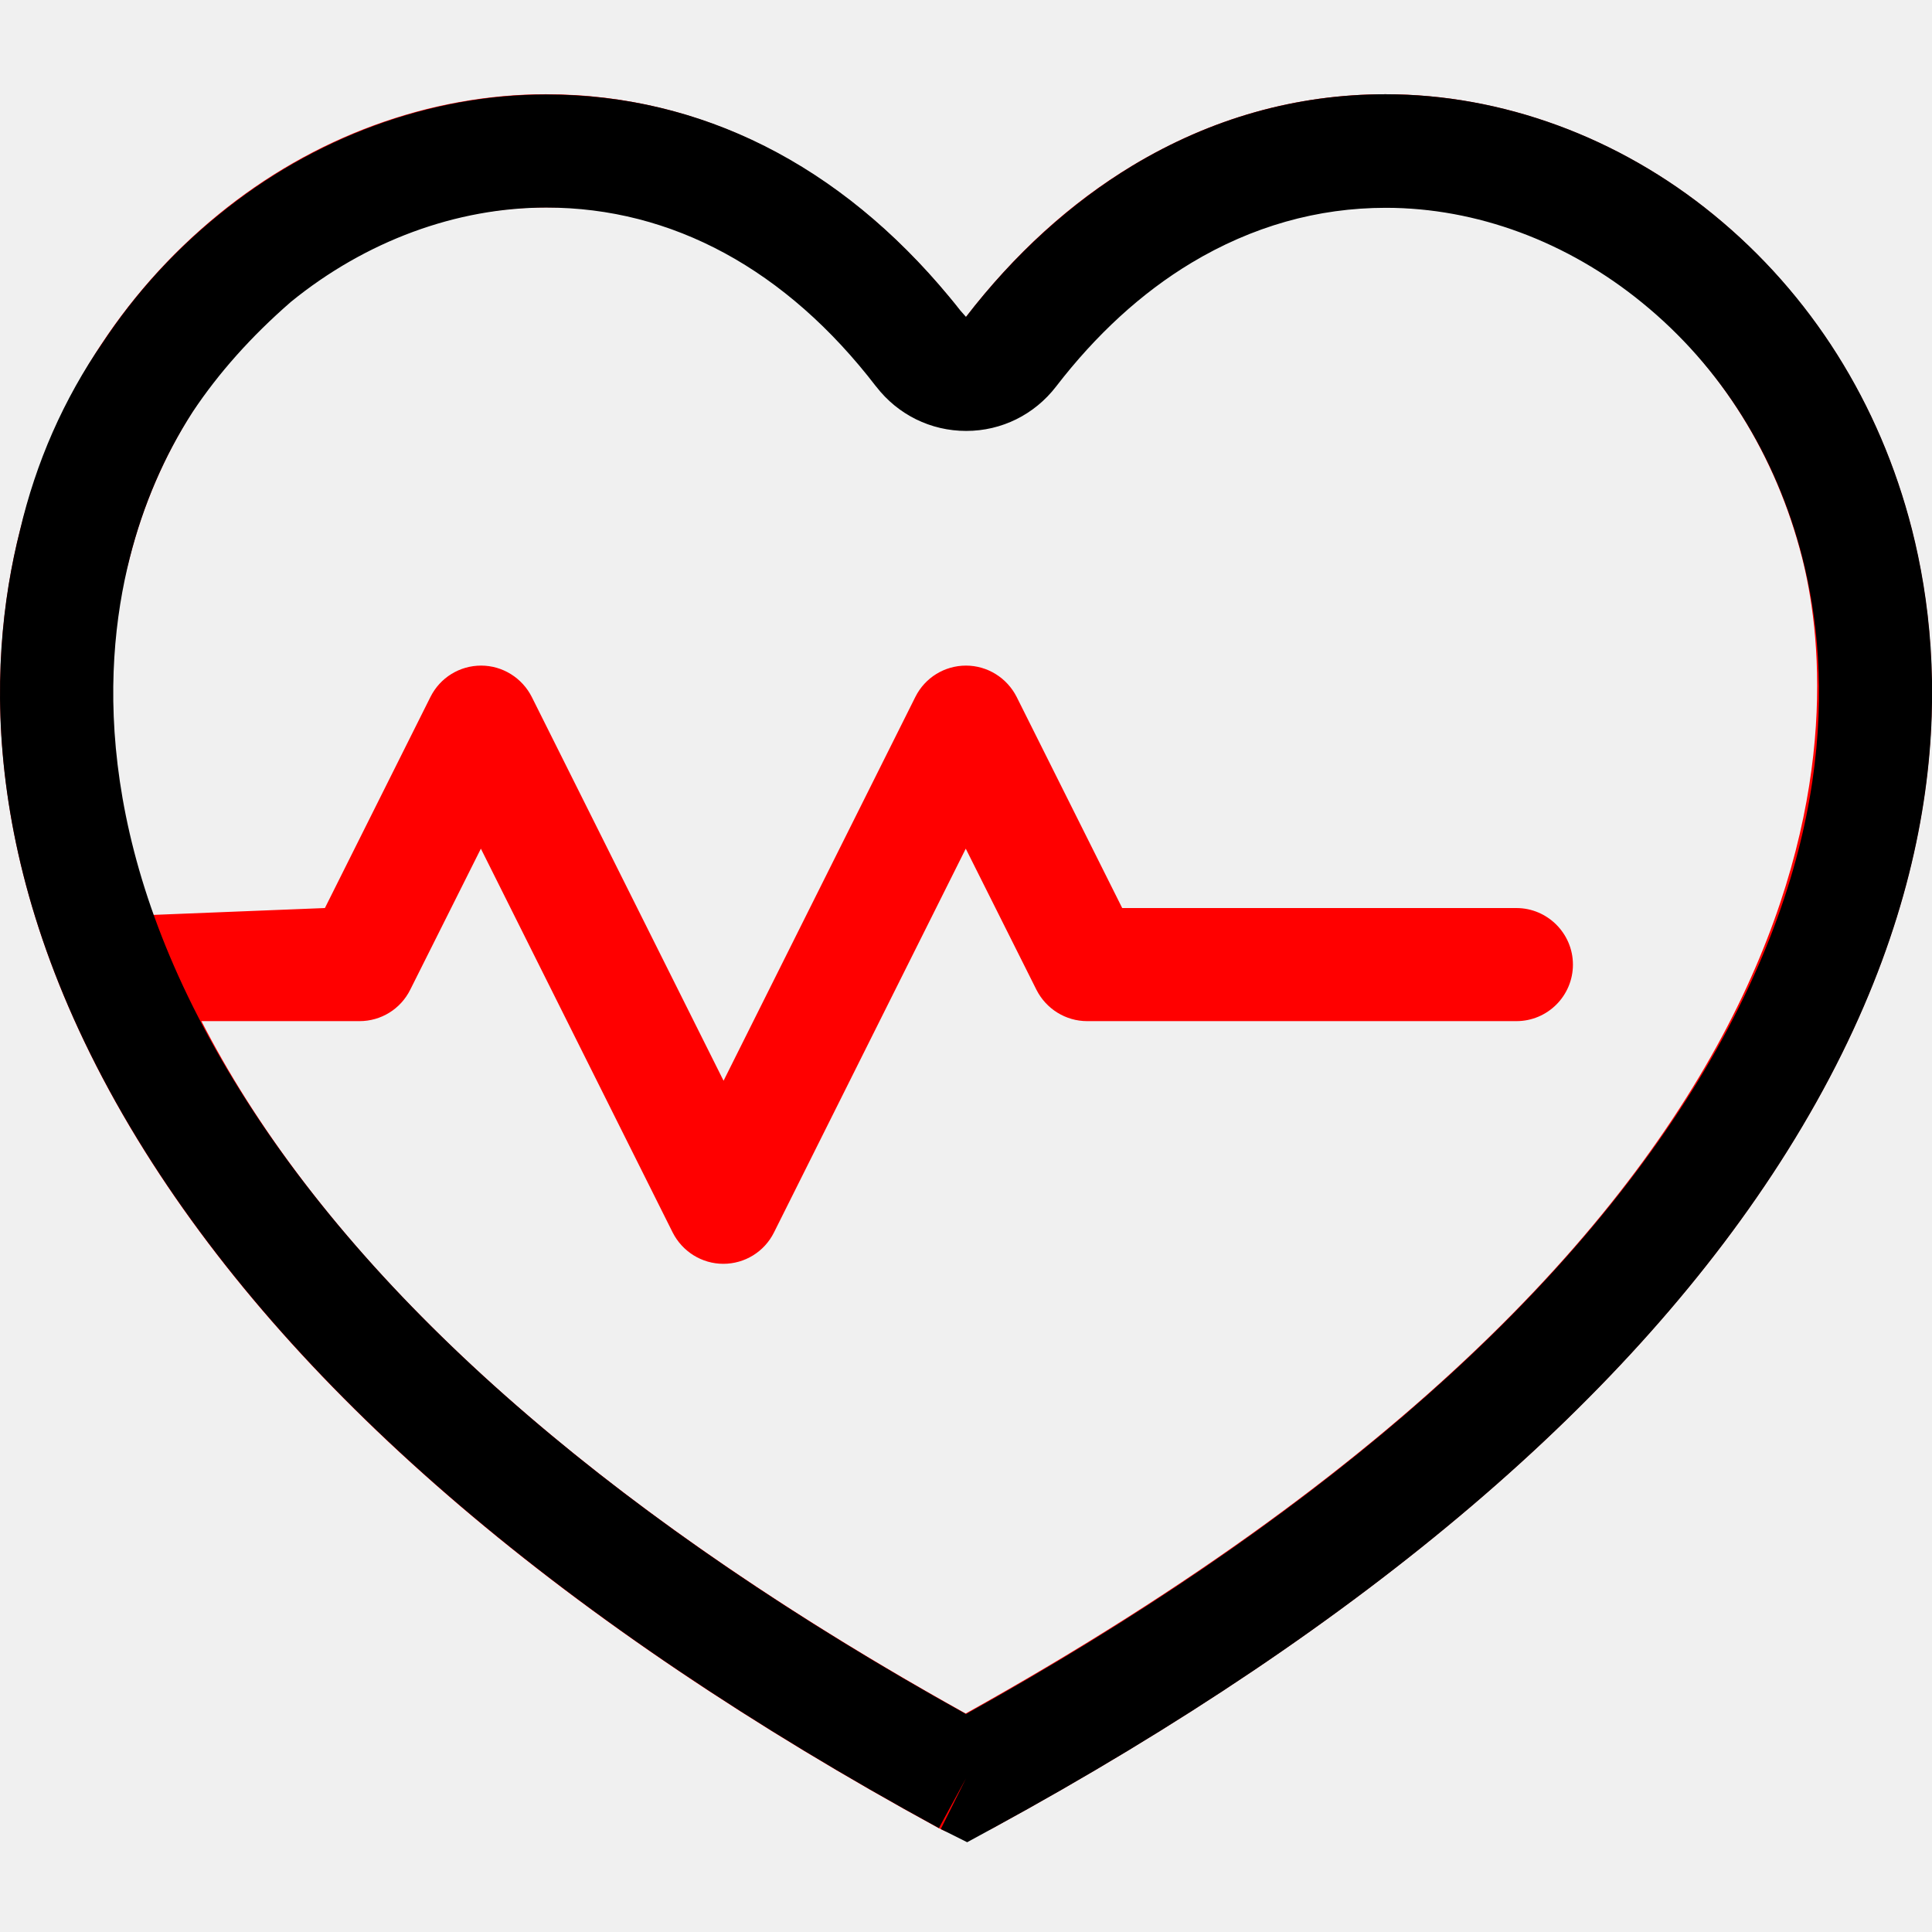
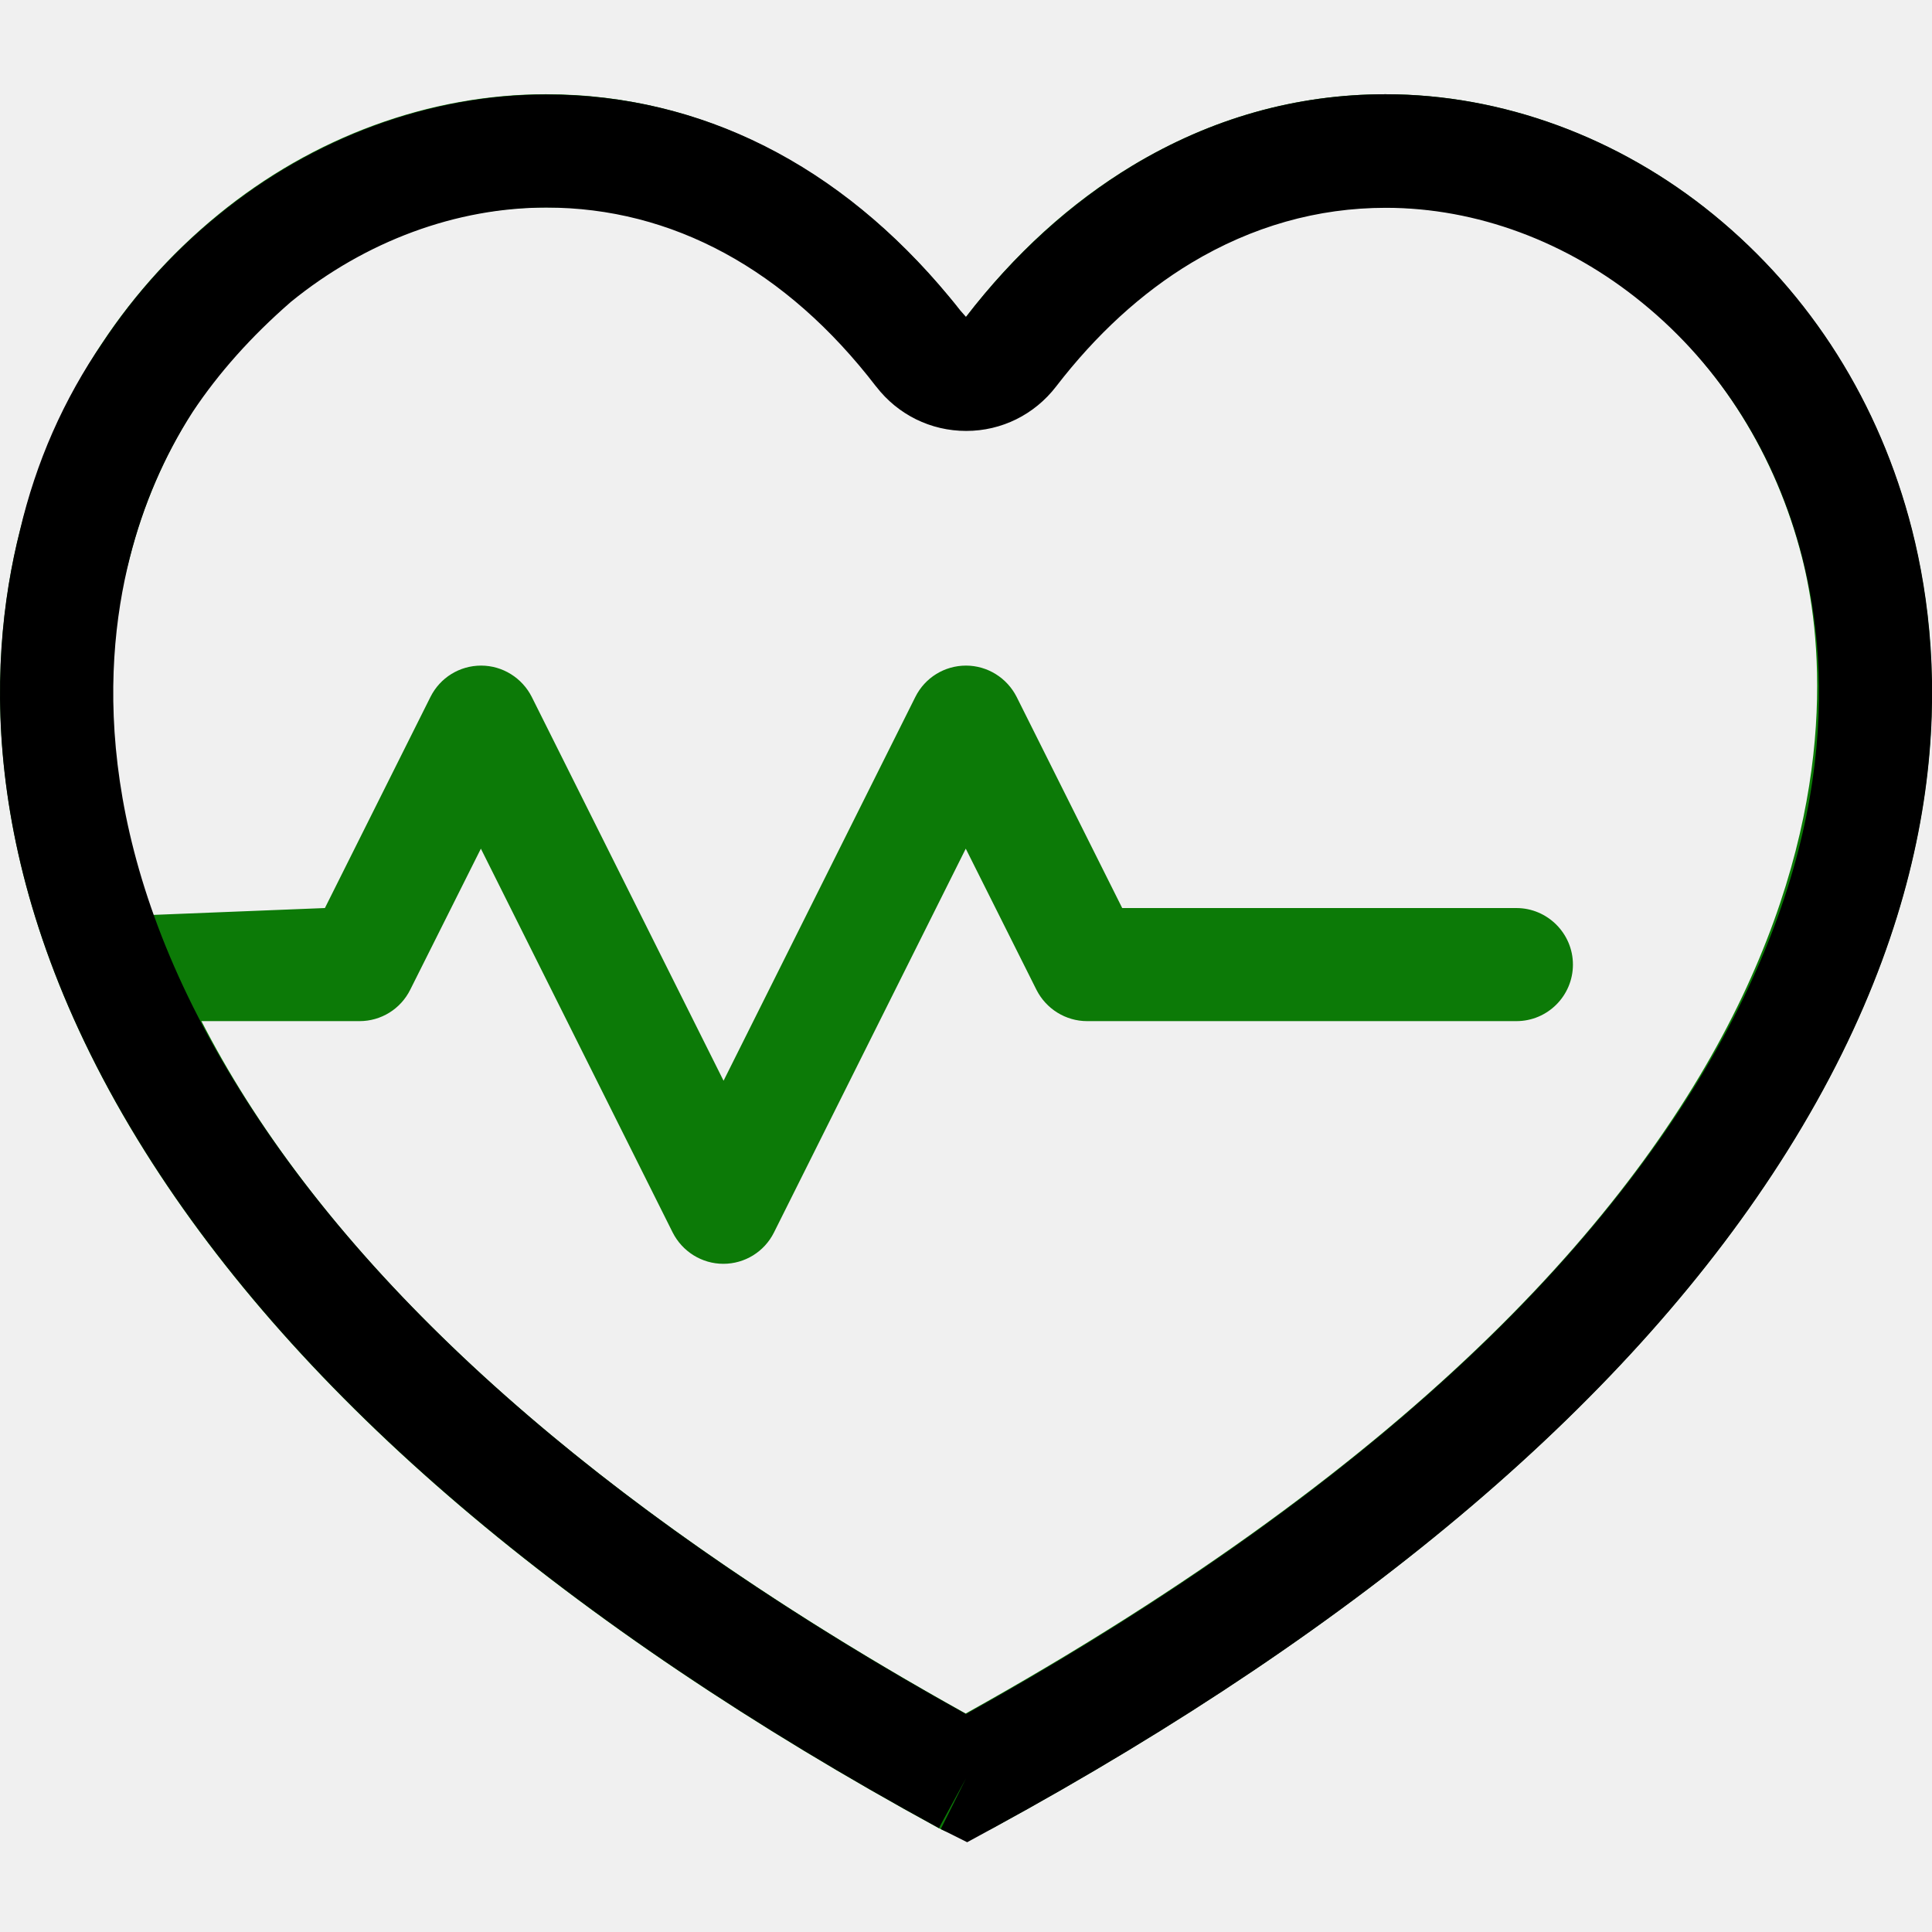
<svg xmlns="http://www.w3.org/2000/svg" width="82" height="82" viewBox="0 0 82 82" fill="none">
  <g clip-path="url(#clip0_1900_22095)">
-     <path d="M81.14 22.47C79.77 17.11 76.86 12.5 72.72 9.11C68.69 5.82 63.74 4 58.8 4C55.01 4 51.4 5.02 48.06 7.03C45.42 8.62 43.05 10.78 40.98 13.48C36.27 7.34 30.05 4 23.17 4C18.23 4 13.29 5.81 9.26 9.11C5.13 12.49 2.22 17.11 0.86 22.47C-0.62 28.29 -0.91 37.6 6.15 48.87C12.69 59.3 24.02 68.96 39.84 77.59C40.2 77.79 40.59 77.88 40.99 77.88C41.39 77.88 41.78 77.78 42.14 77.59C57.96 68.96 69.3 59.3 75.84 48.87C82.91 37.6 82.62 28.3 81.14 22.47V22.47ZM40.99 72.73C22.24 62.3 12.96 51.95 8.55 43.34H15.26C16.17 43.34 17 42.83 17.41 42.01L20.41 36.02L28.55 52.31C28.96 53.12 29.79 53.64 30.7 53.64C31.61 53.64 32.44 53.13 32.85 52.31L40.99 36.02L43.99 42.01C44.4 42.82 45.23 43.34 46.14 43.34H64.36C65.69 43.34 66.76 42.26 66.76 40.94C66.76 39.62 65.68 38.54 64.36 38.54H47.63L43.15 29.58C42.74 28.77 41.91 28.25 41 28.25C40.09 28.25 39.26 28.76 38.85 29.58L30.71 45.87L22.57 29.58C22.16 28.77 21.33 28.25 20.42 28.25C19.51 28.25 18.68 28.76 18.27 29.58L13.79 38.54L5.53 38.87C3.15 31.91 4.86 26.23 5.51 23.65C7.74 14.91 15.01 8.8 23.18 8.8C29.36 8.8 34.97 9.27 38.94 15.83C39.37 16.55 40.15 16.99 40.99 16.99C41.83 16.99 42.61 16.55 43.05 15.83C47.03 9.27 52.61 8.8 58.8 8.8C66.98 8.8 74.25 14.91 76.48 23.65C78.03 29.71 79.97 51.03 40.98 72.73H40.99Z" fill="#FF0000" />
+     <path d="M81.14 22.47C79.77 17.11 76.86 12.5 72.72 9.11C68.69 5.82 63.74 4 58.8 4C55.01 4 51.4 5.02 48.06 7.03C45.42 8.62 43.05 10.78 40.98 13.48C36.27 7.34 30.05 4 23.17 4C18.23 4 13.29 5.81 9.26 9.11C5.13 12.49 2.22 17.11 0.86 22.47C-0.62 28.29 -0.91 37.6 6.15 48.87C12.69 59.3 24.02 68.96 39.84 77.59C40.2 77.79 40.59 77.88 40.99 77.88C41.39 77.88 41.78 77.78 42.14 77.59C57.96 68.96 69.3 59.3 75.84 48.87C82.91 37.6 82.62 28.3 81.14 22.47V22.47ZM40.99 72.73C22.24 62.3 12.96 51.95 8.55 43.34H15.26C16.17 43.34 17 42.83 17.41 42.01L20.41 36.02L28.55 52.31C28.96 53.12 29.79 53.64 30.7 53.64C31.61 53.64 32.44 53.13 32.85 52.31L40.99 36.02L43.99 42.01C44.4 42.82 45.23 43.34 46.14 43.34H64.36C65.69 43.34 66.76 42.26 66.76 40.94C66.76 39.62 65.68 38.54 64.36 38.54H47.63L43.15 29.58C42.74 28.77 41.91 28.25 41 28.25C40.09 28.25 39.26 28.76 38.85 29.58L30.71 45.87L22.57 29.58C22.16 28.77 21.33 28.25 20.42 28.25C19.51 28.25 18.68 28.76 18.27 29.58L13.79 38.54L5.53 38.87C3.15 31.91 4.86 26.23 5.51 23.65C7.74 14.91 15.01 8.8 23.18 8.8C29.36 8.8 34.97 9.27 38.94 15.83C39.37 16.55 40.15 16.99 40.99 16.99C41.83 16.99 42.61 16.55 43.05 15.83C47.03 9.27 52.61 8.8 58.8 8.8C66.98 8.8 74.25 14.91 76.48 23.65C78.03 29.71 79.97 51.03 40.98 72.73H40.99Z" fill="#0C7A07" />
    <path d="M40.3 12.61C40.46 12.8 40.61 12.99 40.76 13.18L41 13.45C43.06 10.78 45.46 8.61 48.07 7.03C51.41 5.02 55.02 4 58.81 4C63.75 4 68.69 5.81 72.73 9.11C76.87 12.49 79.78 17.11 81.15 22.47C82.63 28.29 82.92 37.6 75.85 48.87C69.31 59.3 57.97 68.96 42.15 77.59L41.05 78.19L39.93 77.63L41 75.48L39.85 77.59C24.04 68.96 12.7 59.3 6.16 48.87C-0.9 37.62 -0.63 28.32 0.85 22.5C1.53 19.61 2.69 16.96 4.38 14.51C5.73 12.48 7.37 10.67 9.28 9.12L9.31 9.15L9.28 9.12C13.31 5.83 18.26 4.01 23.19 4.01C29.75 4.01 35.64 6.98 40.3 12.61ZM37.18 16.4C33.37 11.44 28.53 8.81 23.19 8.81C19.37 8.81 15.52 10.23 12.35 12.81C10.66 14.28 9.28 15.83 8.18 17.48C6.98 19.34 6.08 21.42 5.51 23.67H5.5H5.51C4.26 28.59 4.06 36.51 10.22 46.33C16.16 55.81 26.51 64.69 41 72.75C55.49 64.69 65.84 55.8 71.79 46.33C77.95 36.5 77.75 28.58 76.5 23.67C75.39 19.32 73.04 15.57 69.7 12.85C66.52 10.25 62.66 8.82 58.82 8.82C55.92 8.82 53.14 9.61 50.56 11.16C48.45 12.43 46.52 14.2 44.82 16.41C43.9 17.6 42.51 18.29 41.01 18.29C39.5 18.29 38.11 17.6 37.19 16.41" fill="black" />
  </g>
  <defs>
    <clipPath id="clip0_1900_22095">
      <rect width="82" height="82" fill="white" />
    </clipPath>
  </defs>
</svg>
